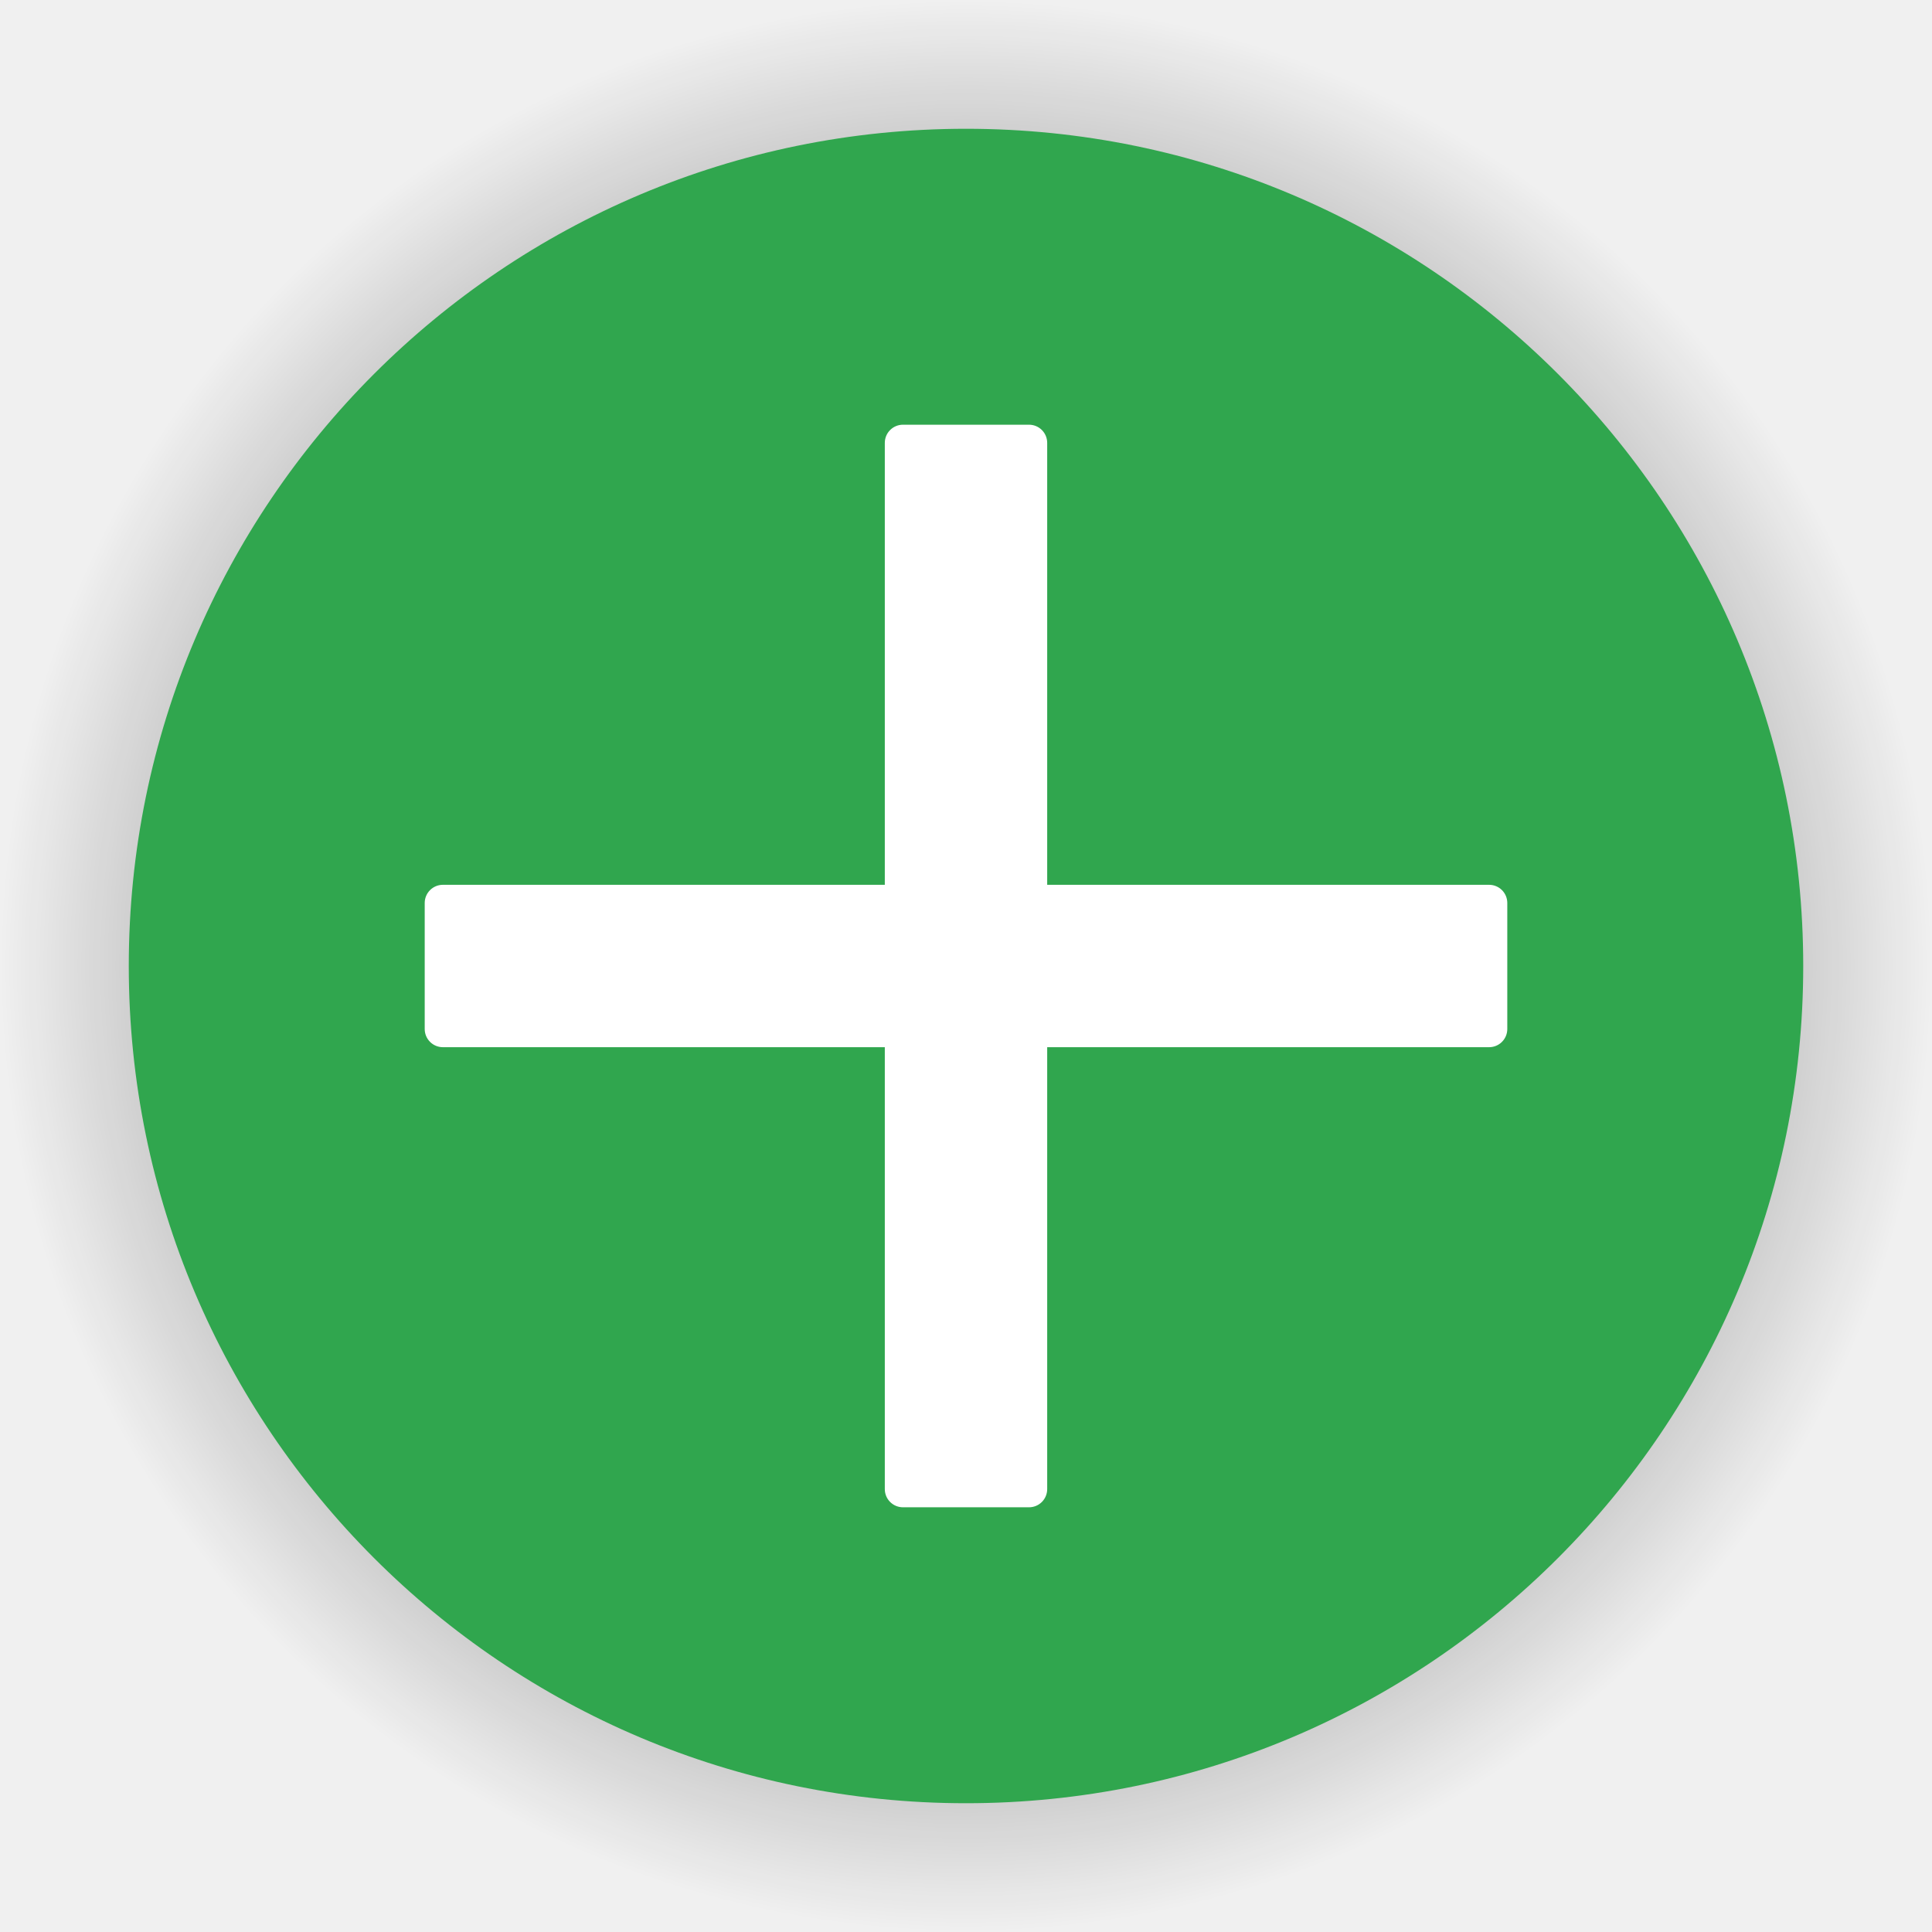
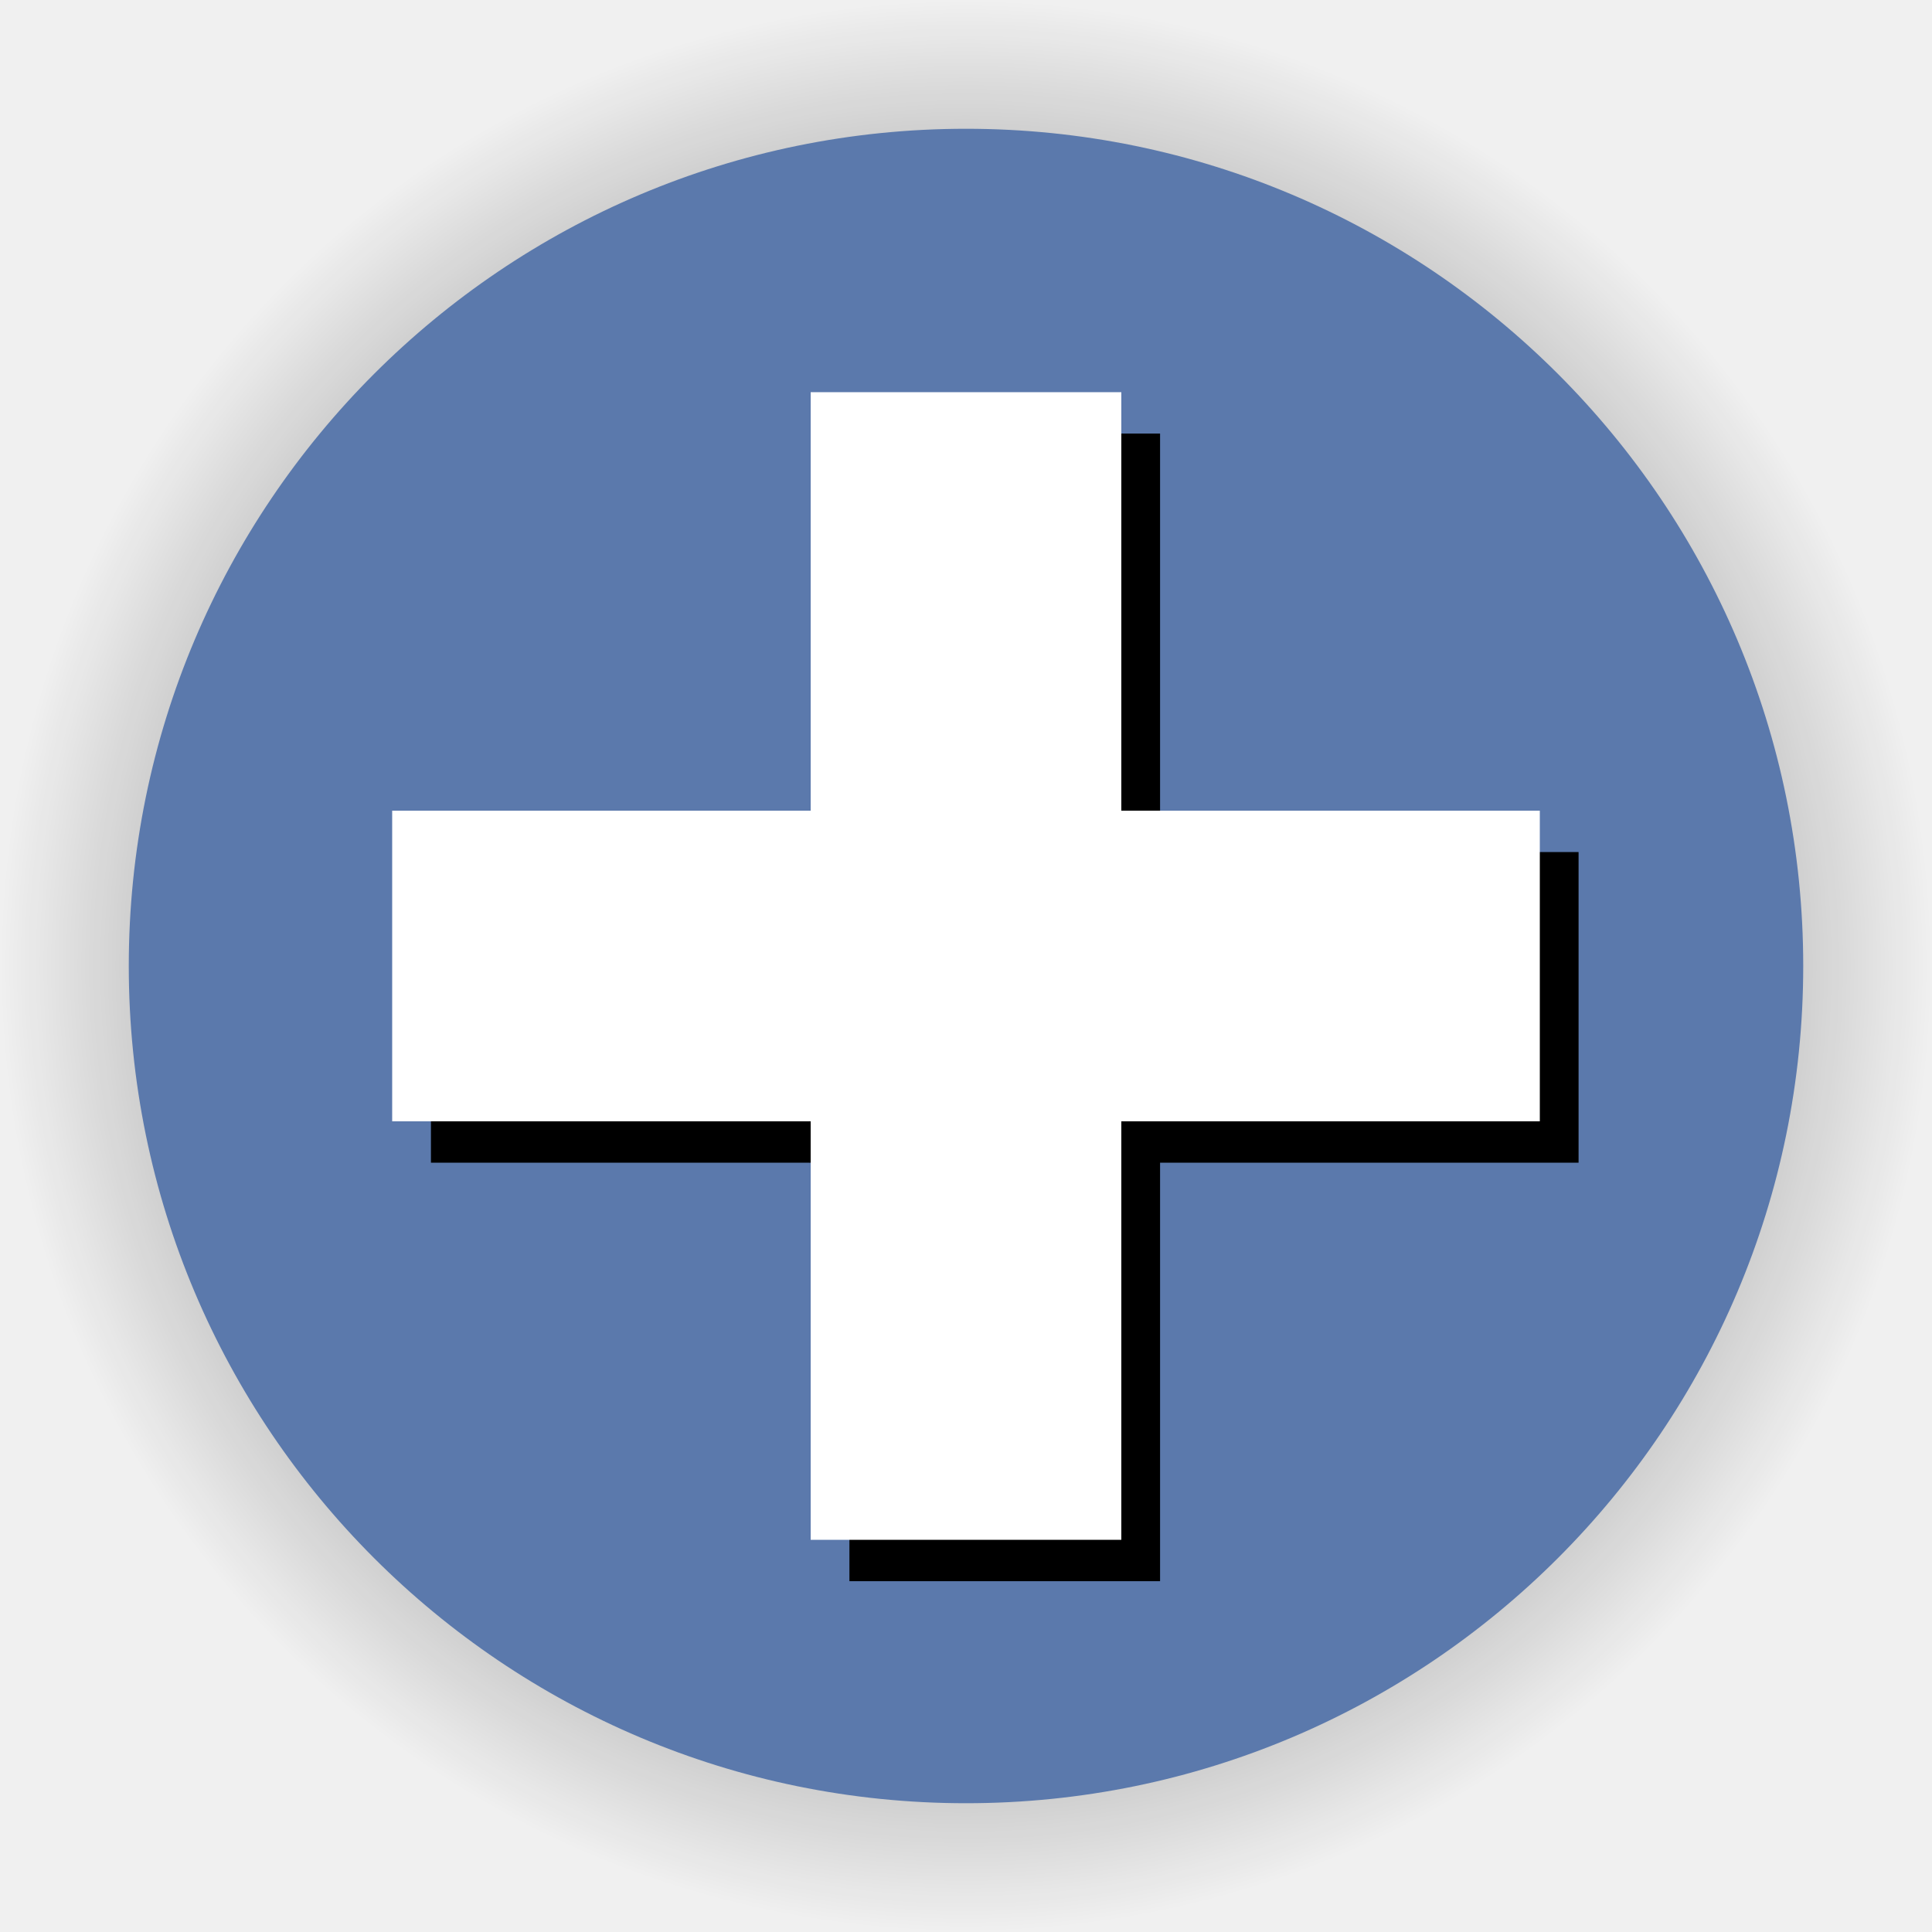
<svg xmlns="http://www.w3.org/2000/svg" xmlns:xlink="http://www.w3.org/1999/xlink" width="1091.176" height="1091.176" id="svg2985" version="1.1">
  <defs id="defs2987">
    <linearGradient id="linearGradient3825">
      <stop style="stop-color:#000000;stop-opacity:1;" offset="0" id="stop3827" />
      <stop style="stop-color:#000000;stop-opacity:0;" offset="1" id="stop3829" />
    </linearGradient>
    <radialGradient xlink:href="#linearGradient3825" id="radialGradient3831" cx="201.429" cy="696.648" fx="201.429" fy="696.648" r="472.857" gradientUnits="userSpaceOnUse" />
  </defs>
  <g id="layer1" transform="translate(553.6693,75.07382)">
-     <path style="fill:url(#radialGradient3831);fill-opacity:1;stroke:none" id="path2993-7" d="m 674.286,696.648 c 0,261.152 -211.705,472.857 -472.857,472.857 -261.152,0 -472.857,-211.705 -472.857,-472.857 0,-261.152 211.705,-472.857 472.857,-472.857 261.152,0 472.857,211.705 472.857,472.857 z" transform="matrix(1.153812,0,0,1.153812,-240.4919,-333.2862)" />
-     <path style="fill:#30a64e;fill-opacity:1;stroke:none" id="path2993" d="m 674.286,696.648 c 0,261.152 -211.705,472.857 -472.857,472.857 -261.152,0 -472.857,-211.705 -472.857,-472.857 0,-261.152 211.705,-472.857 472.857,-472.857 261.152,0 472.857,211.705 472.857,472.857 z" transform="translate(-209.5098,-226.1336)" />
-     <g id="g3035" transform="matrix(0.8916667,0,0,0.8916667,-5.533548,77.34849)" style="fill:#ffffff">
-       <rect transform="matrix(0,-1,1,0,0,0)" ry="11.506" rx="11.506" y="-345.714" x="-492.362" height="685.714" width="102.857" id="rect2997-3" style="fill:#ffffff;fill-opacity:1;stroke:none" />
-       <rect ry="11.506" rx="11.506" y="98.076" x="-54.286" height="685.714" width="102.857" id="rect2997-3-6" style="fill:#ffffff;fill-opacity:1;stroke:none" />
+     <path style="fill:url(#radialGradient3831);fill-opacity:1;stroke:none" id="path2993-7" d="m 674.286,696.648 a 472.857,472.857 0 1 1 -945.714,0 472.857,472.857 0 1 1 945.714,0 z" transform="matrix(1.153812,0,0,1.153812,-240.4919,-333.2862)" />
+     <path style="fill:#5b79ac;fill-opacity:1;stroke:none" id="path2993" d="m 674.286,696.648 a 472.857,472.857 0 1 1 -945.714,0 472.857,472.857 0 1 1 945.714,0 z" transform="translate(-209.5098,-226.1336)" />
+   </g>
+   <g id="layer5">
+     <g id="g4835-7" style="fill:#000000;fill-opacity:1" transform="matrix(1.206128,0,0,1.206128,1678.632,10.68555)">
+       <rect style="fill:#000000;fill-opacity:1;stroke:none" id="rect4752-1" width="145.462" height="537.401" x="-993.99" y="194.161" />
+       <rect style="fill:#000000;fill-opacity:1;stroke:none" id="rect4752-2-3" width="145.462" height="537.401" x="390.13" y="652.559" transform="matrix(0,1,-1,0,0,0)" />
+     </g>
+   </g>
+   <g id="layer4">
+     <g id="g4801" style="fill:#ebebeb;fill-opacity:1" transform="matrix(1.206128,0,0,1.206128,1637.25,-12.68186)">
+       <g id="g4835" style="fill:#ffffff;fill-opacity:1" transform="translate(16.16243,-2.6511212e-5)">
+         <rect style="fill:#ffffff;fill-opacity:1;stroke:none" id="rect4752" width="145.462" height="537.401" x="-993.99" y="194.161" />
+         <rect style="fill:#ffffff;fill-opacity:1;stroke:none" id="rect4752-2" width="145.462" height="537.401" x="390.13" y="652.559" transform="matrix(0,1,-1,0,0,0)" />
+       </g>
    </g>
  </g>
</svg>
